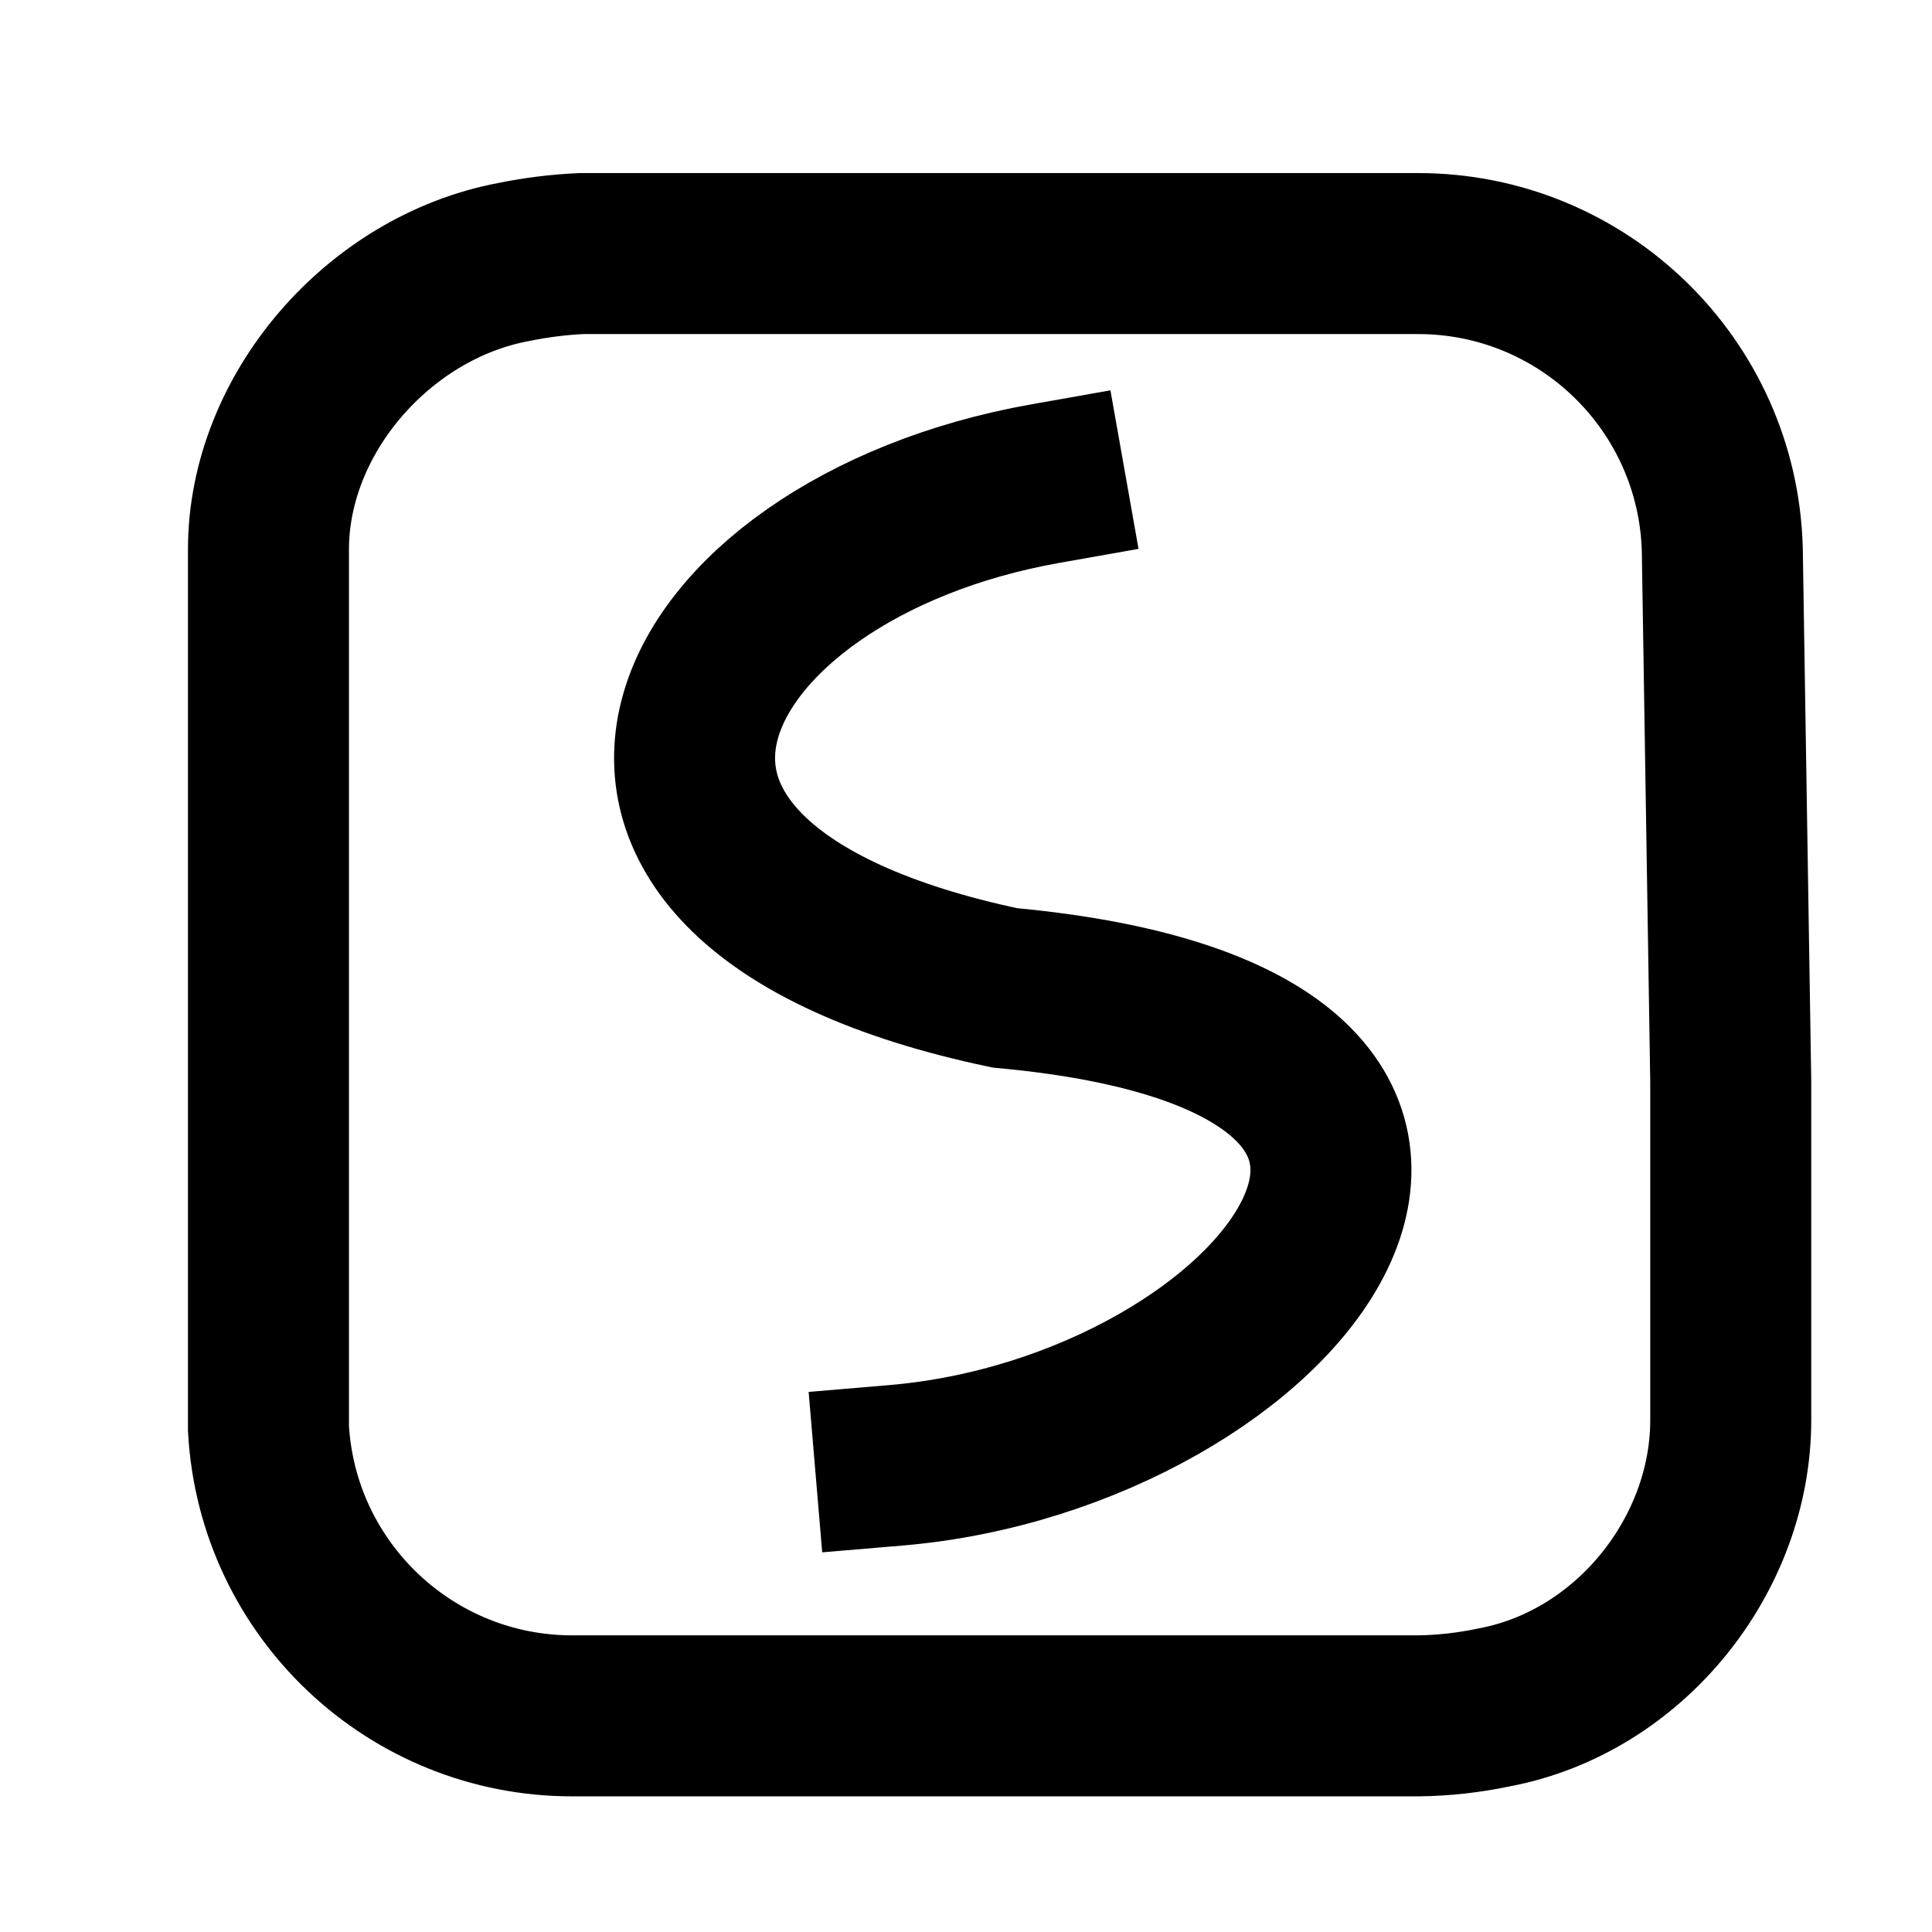
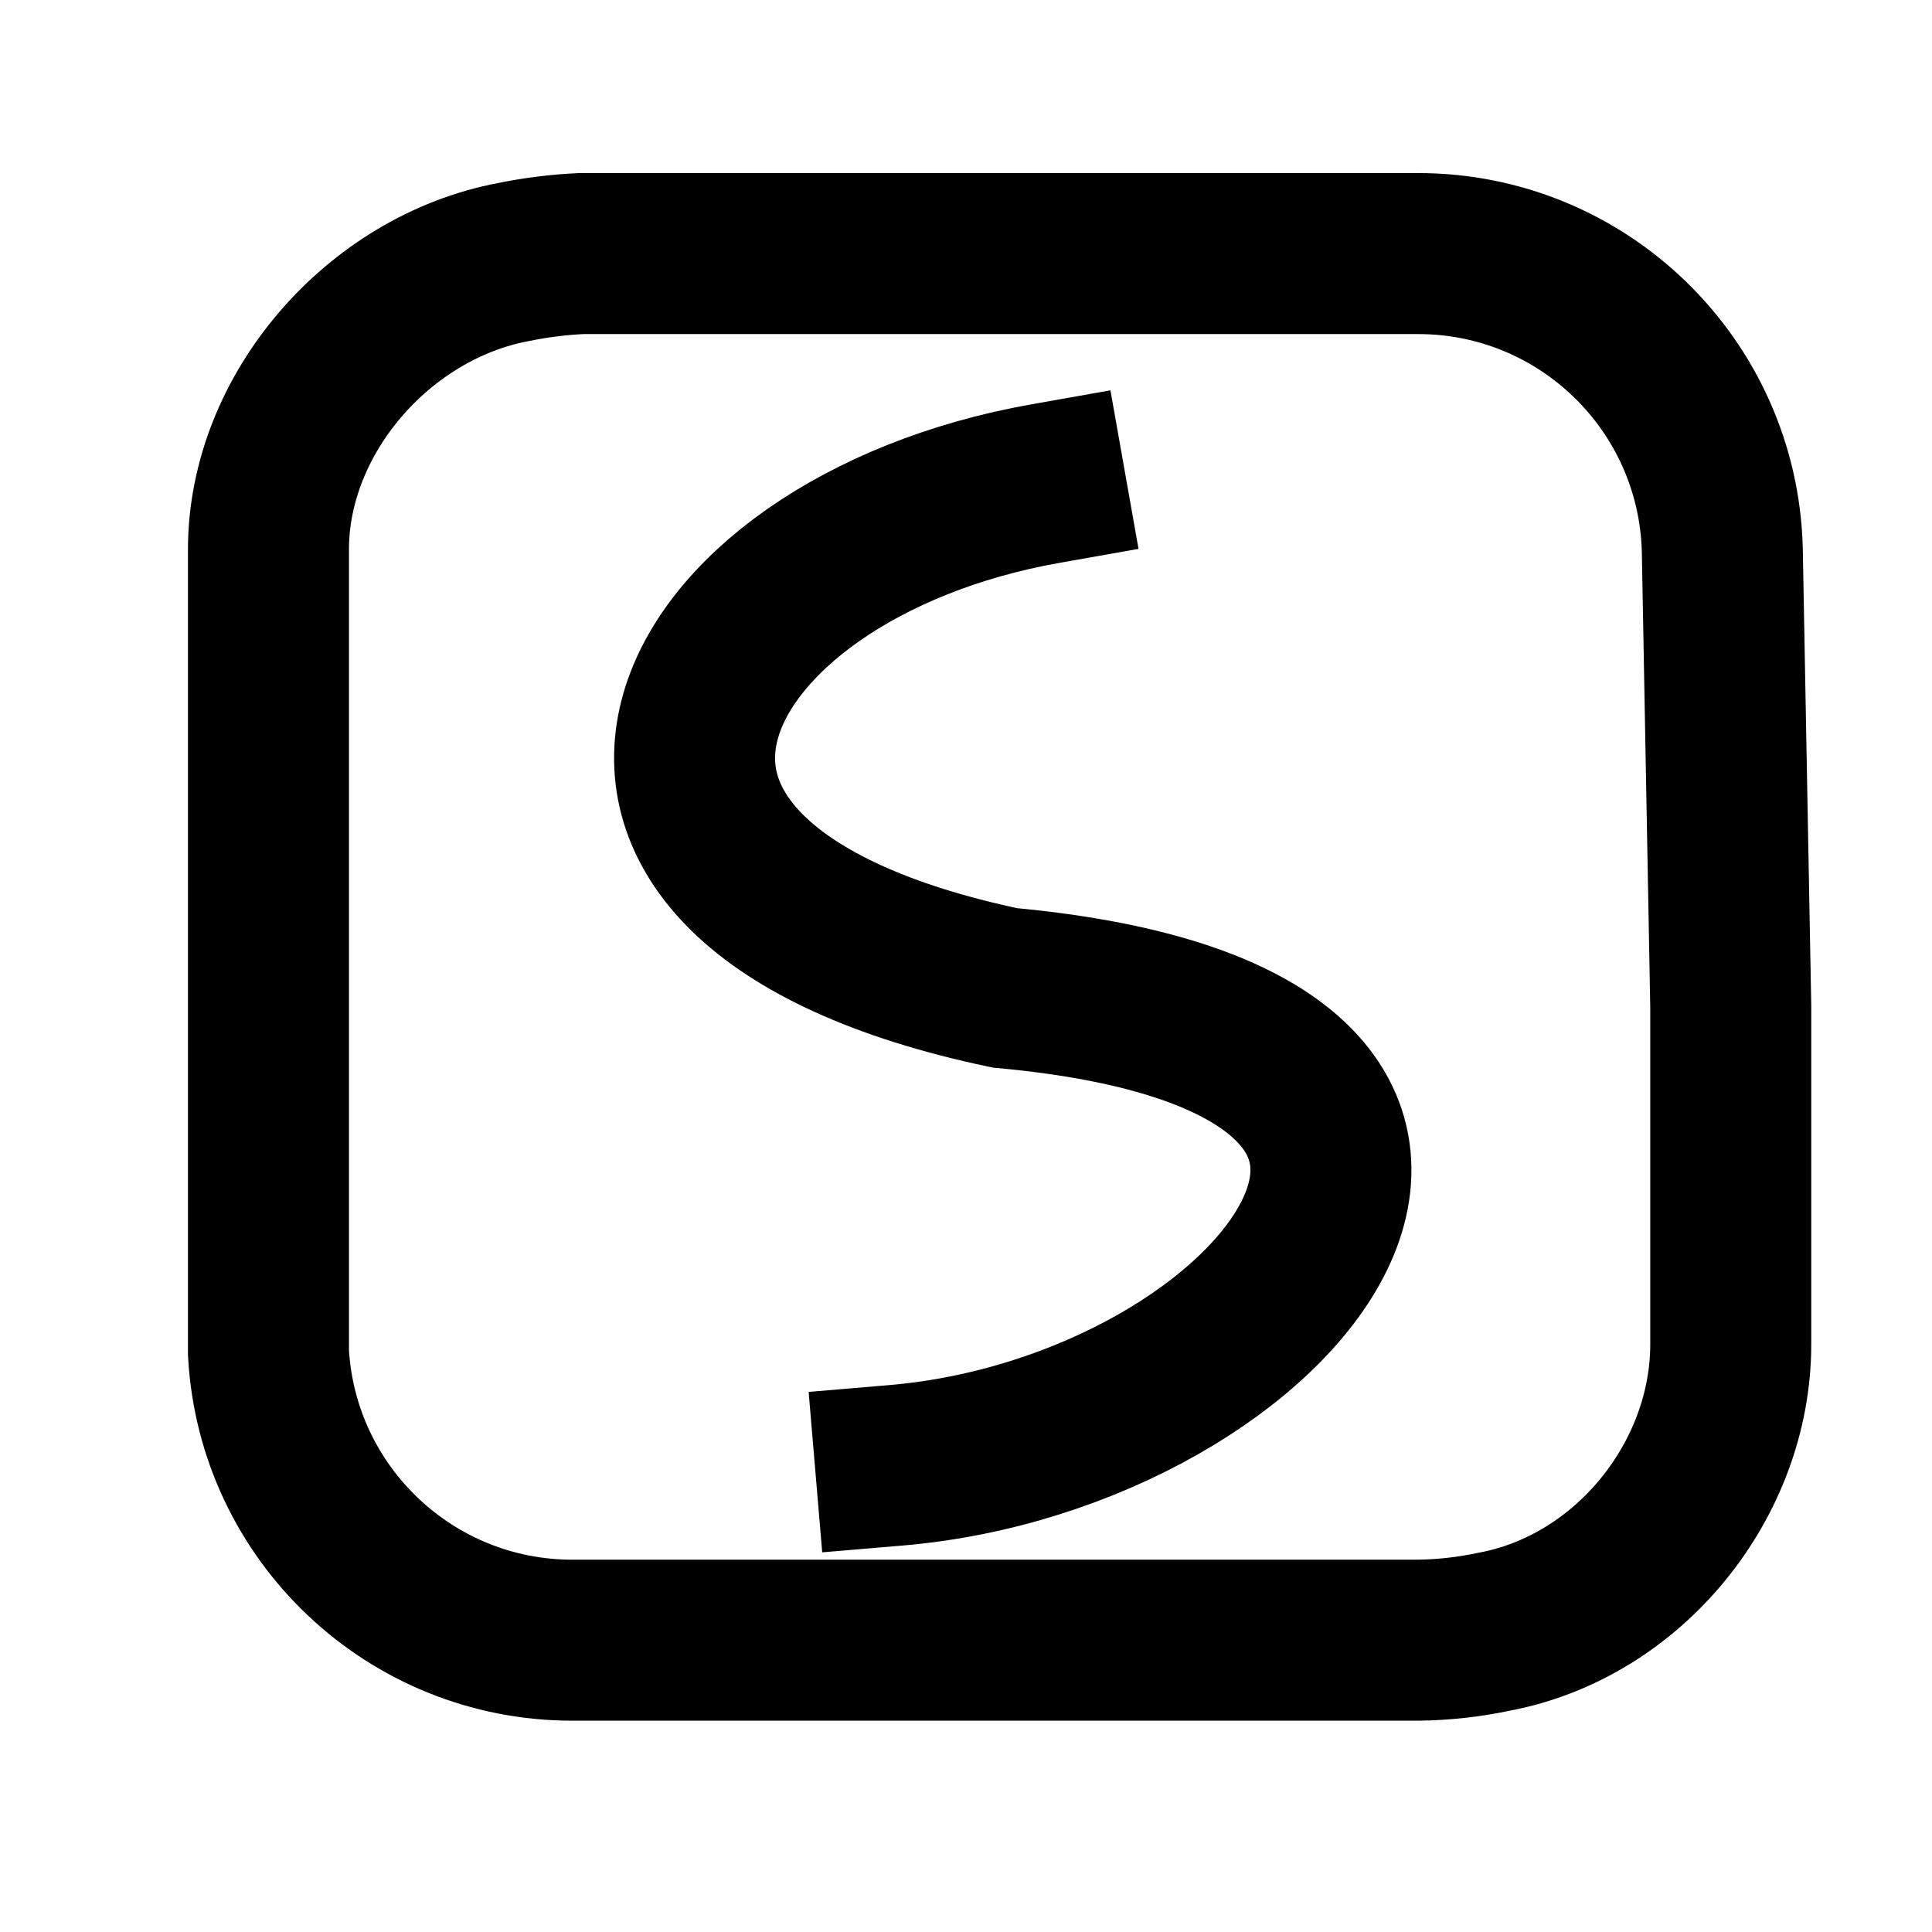
<svg xmlns="http://www.w3.org/2000/svg" width="20" height="20" viewBox="0 0 24 24 " fill="none" class="stroke-[2]" stroke-width="2">
-   <path d="    M21.5 13.44v4.2c0 1.68-1.26 3.255-2.94 3.57a4.83 4.83 90 01-.945.105h-10.5a3.78 3.78 90 01-3.78-3.57V6.825c0-1.68 1.365-3.255 3.045-3.57a5.46 5.46 90 01.84-.105h10.395a3.78 3.78 90 013.78 3.675zM12.984 6.008C8.411 6.818 6.267 10.962 12.484 12.272 19.772 12.939 15.914 17.798 11.126 18.203     " stroke="currentColor" stroke-linecap="square" />
+   <path d="  M21.5 12.5v4.2c0 1.68-1.26 3.255-2.94 3.57a4.83 4.83 90 01-.945.105h-10.5a3.78 3.78 90 01-3.78-3.57V6.825c0-1.68 1.365-3.255 3.045-3.57a5.46 5.46 90 01.84-.105h10.395a3.78 3.78 90 013.78 3.675zM12.984 6.008C8.411 6.818 6.267 10.962 12.484 12.272 19.772 12.939 15.914 17.798 11.126 18.203    " stroke="currentColor" stroke-linecap="square" />
</svg>
